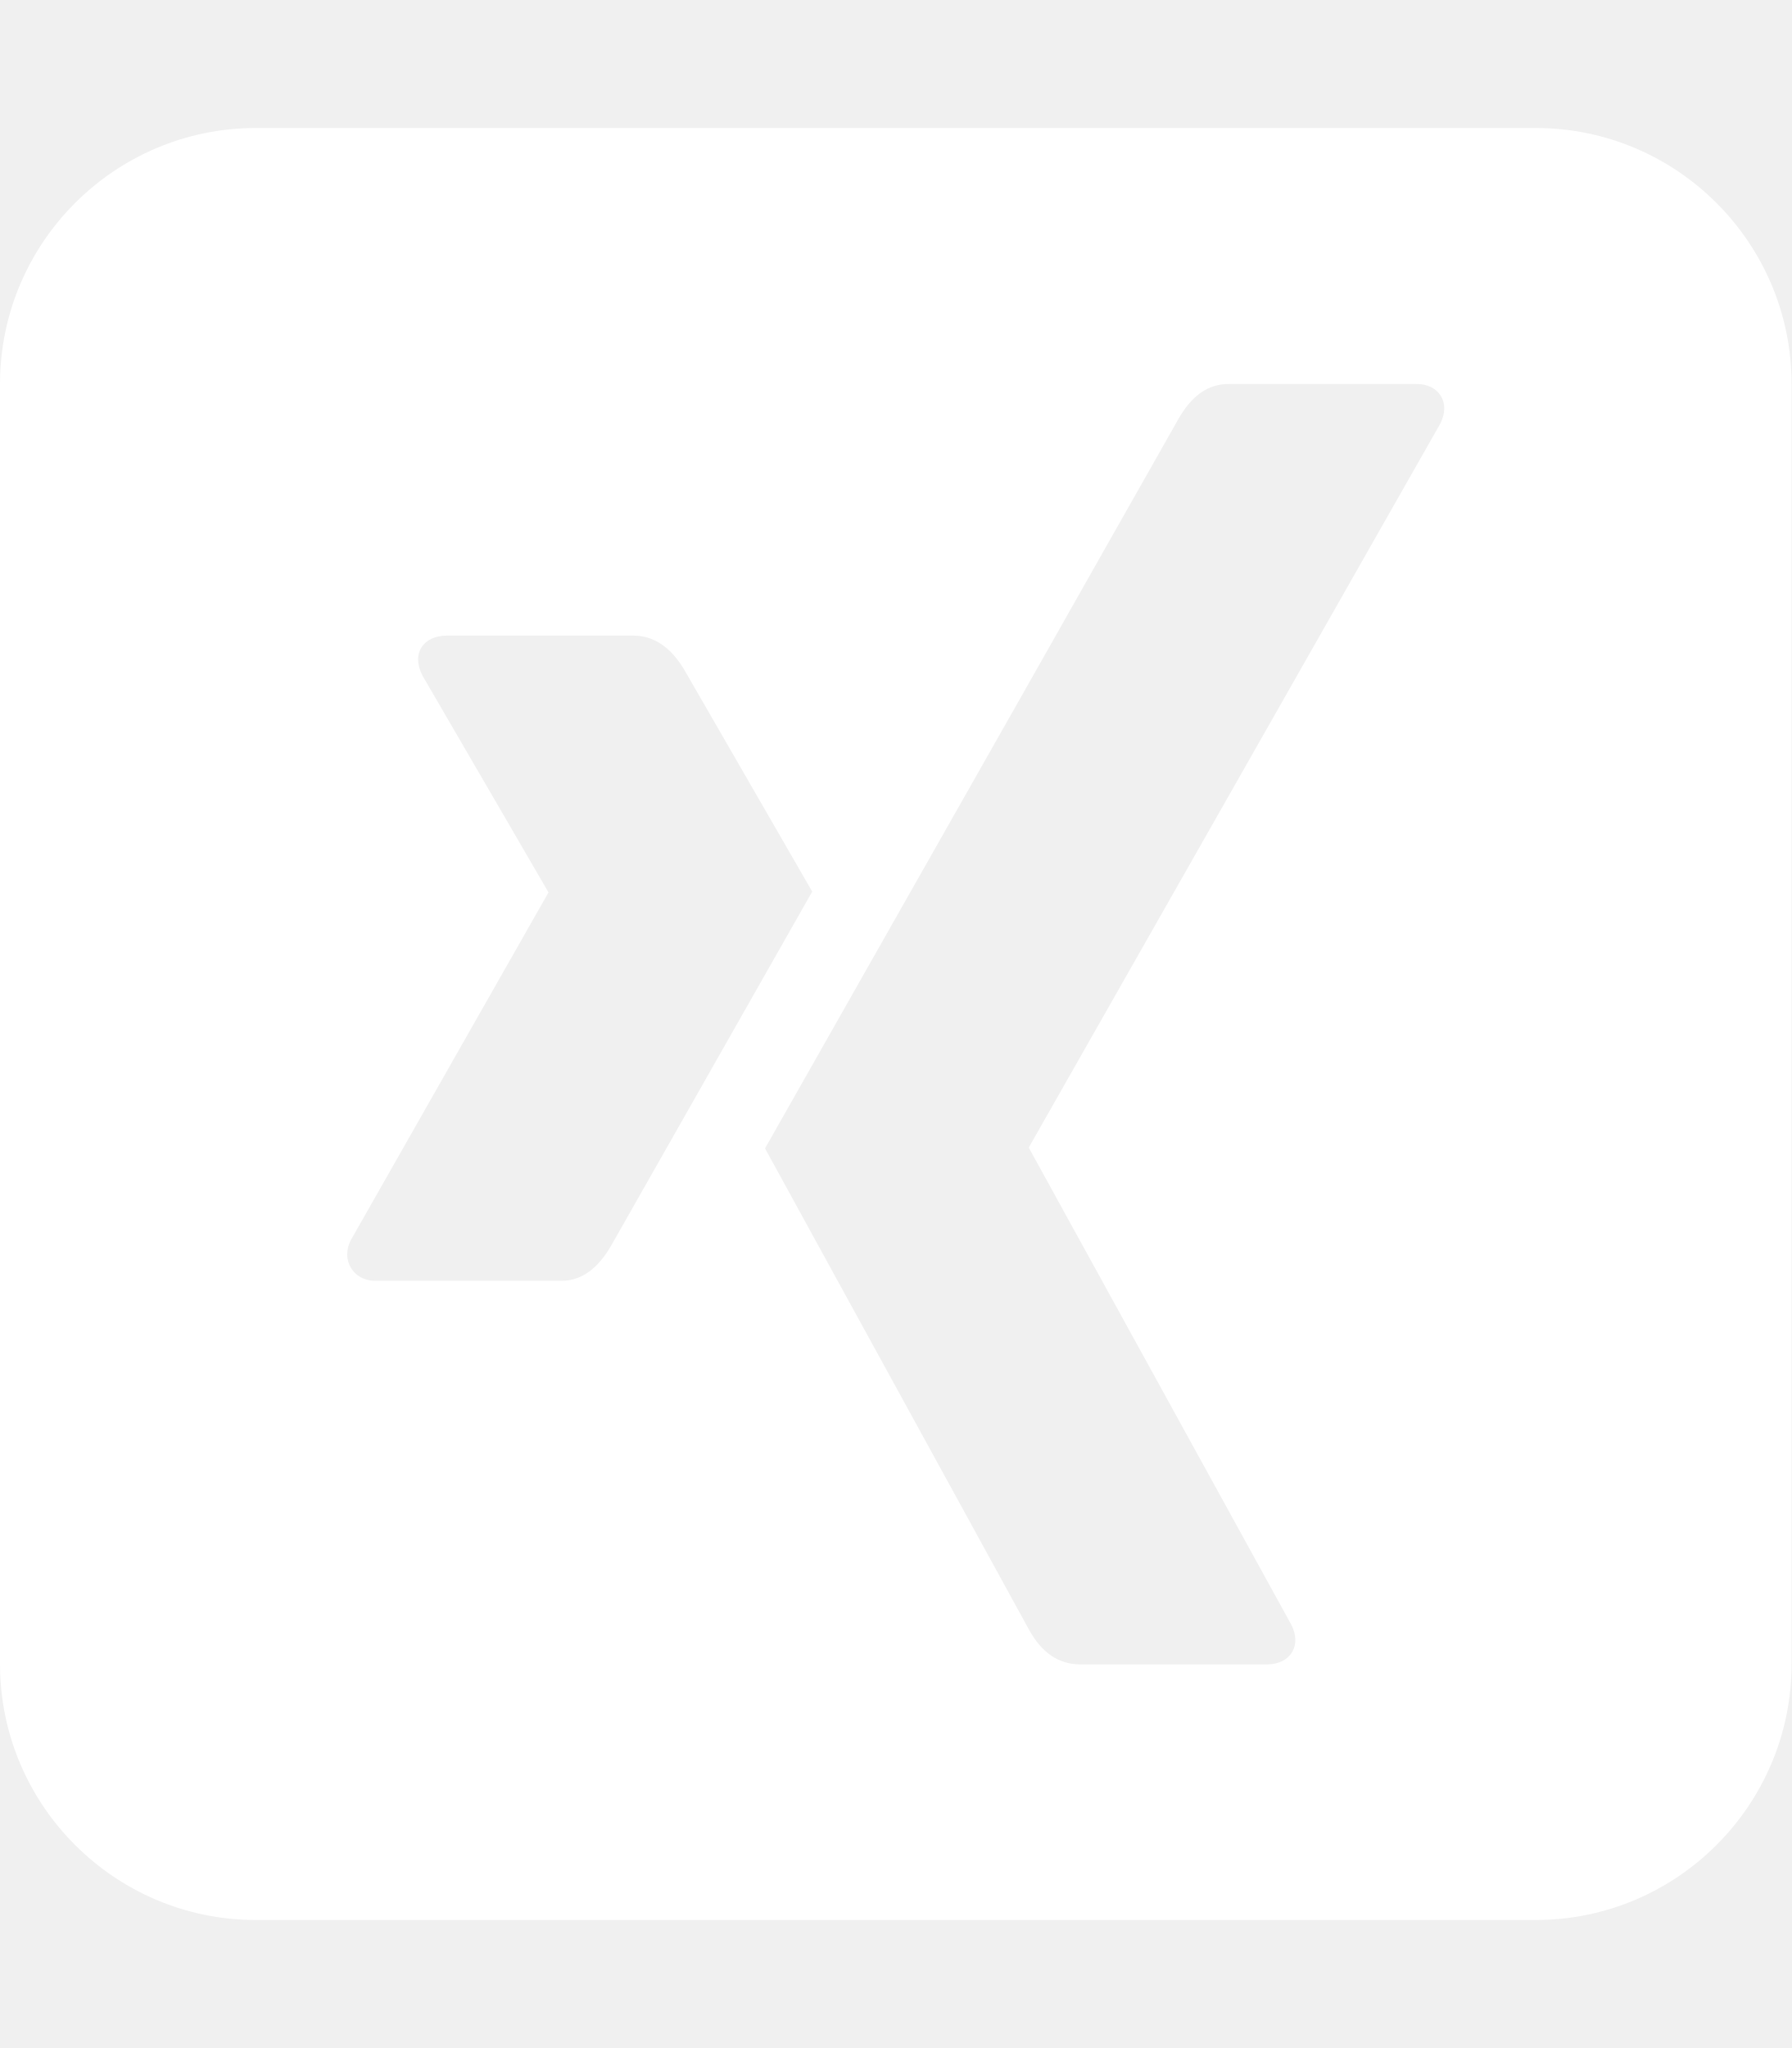
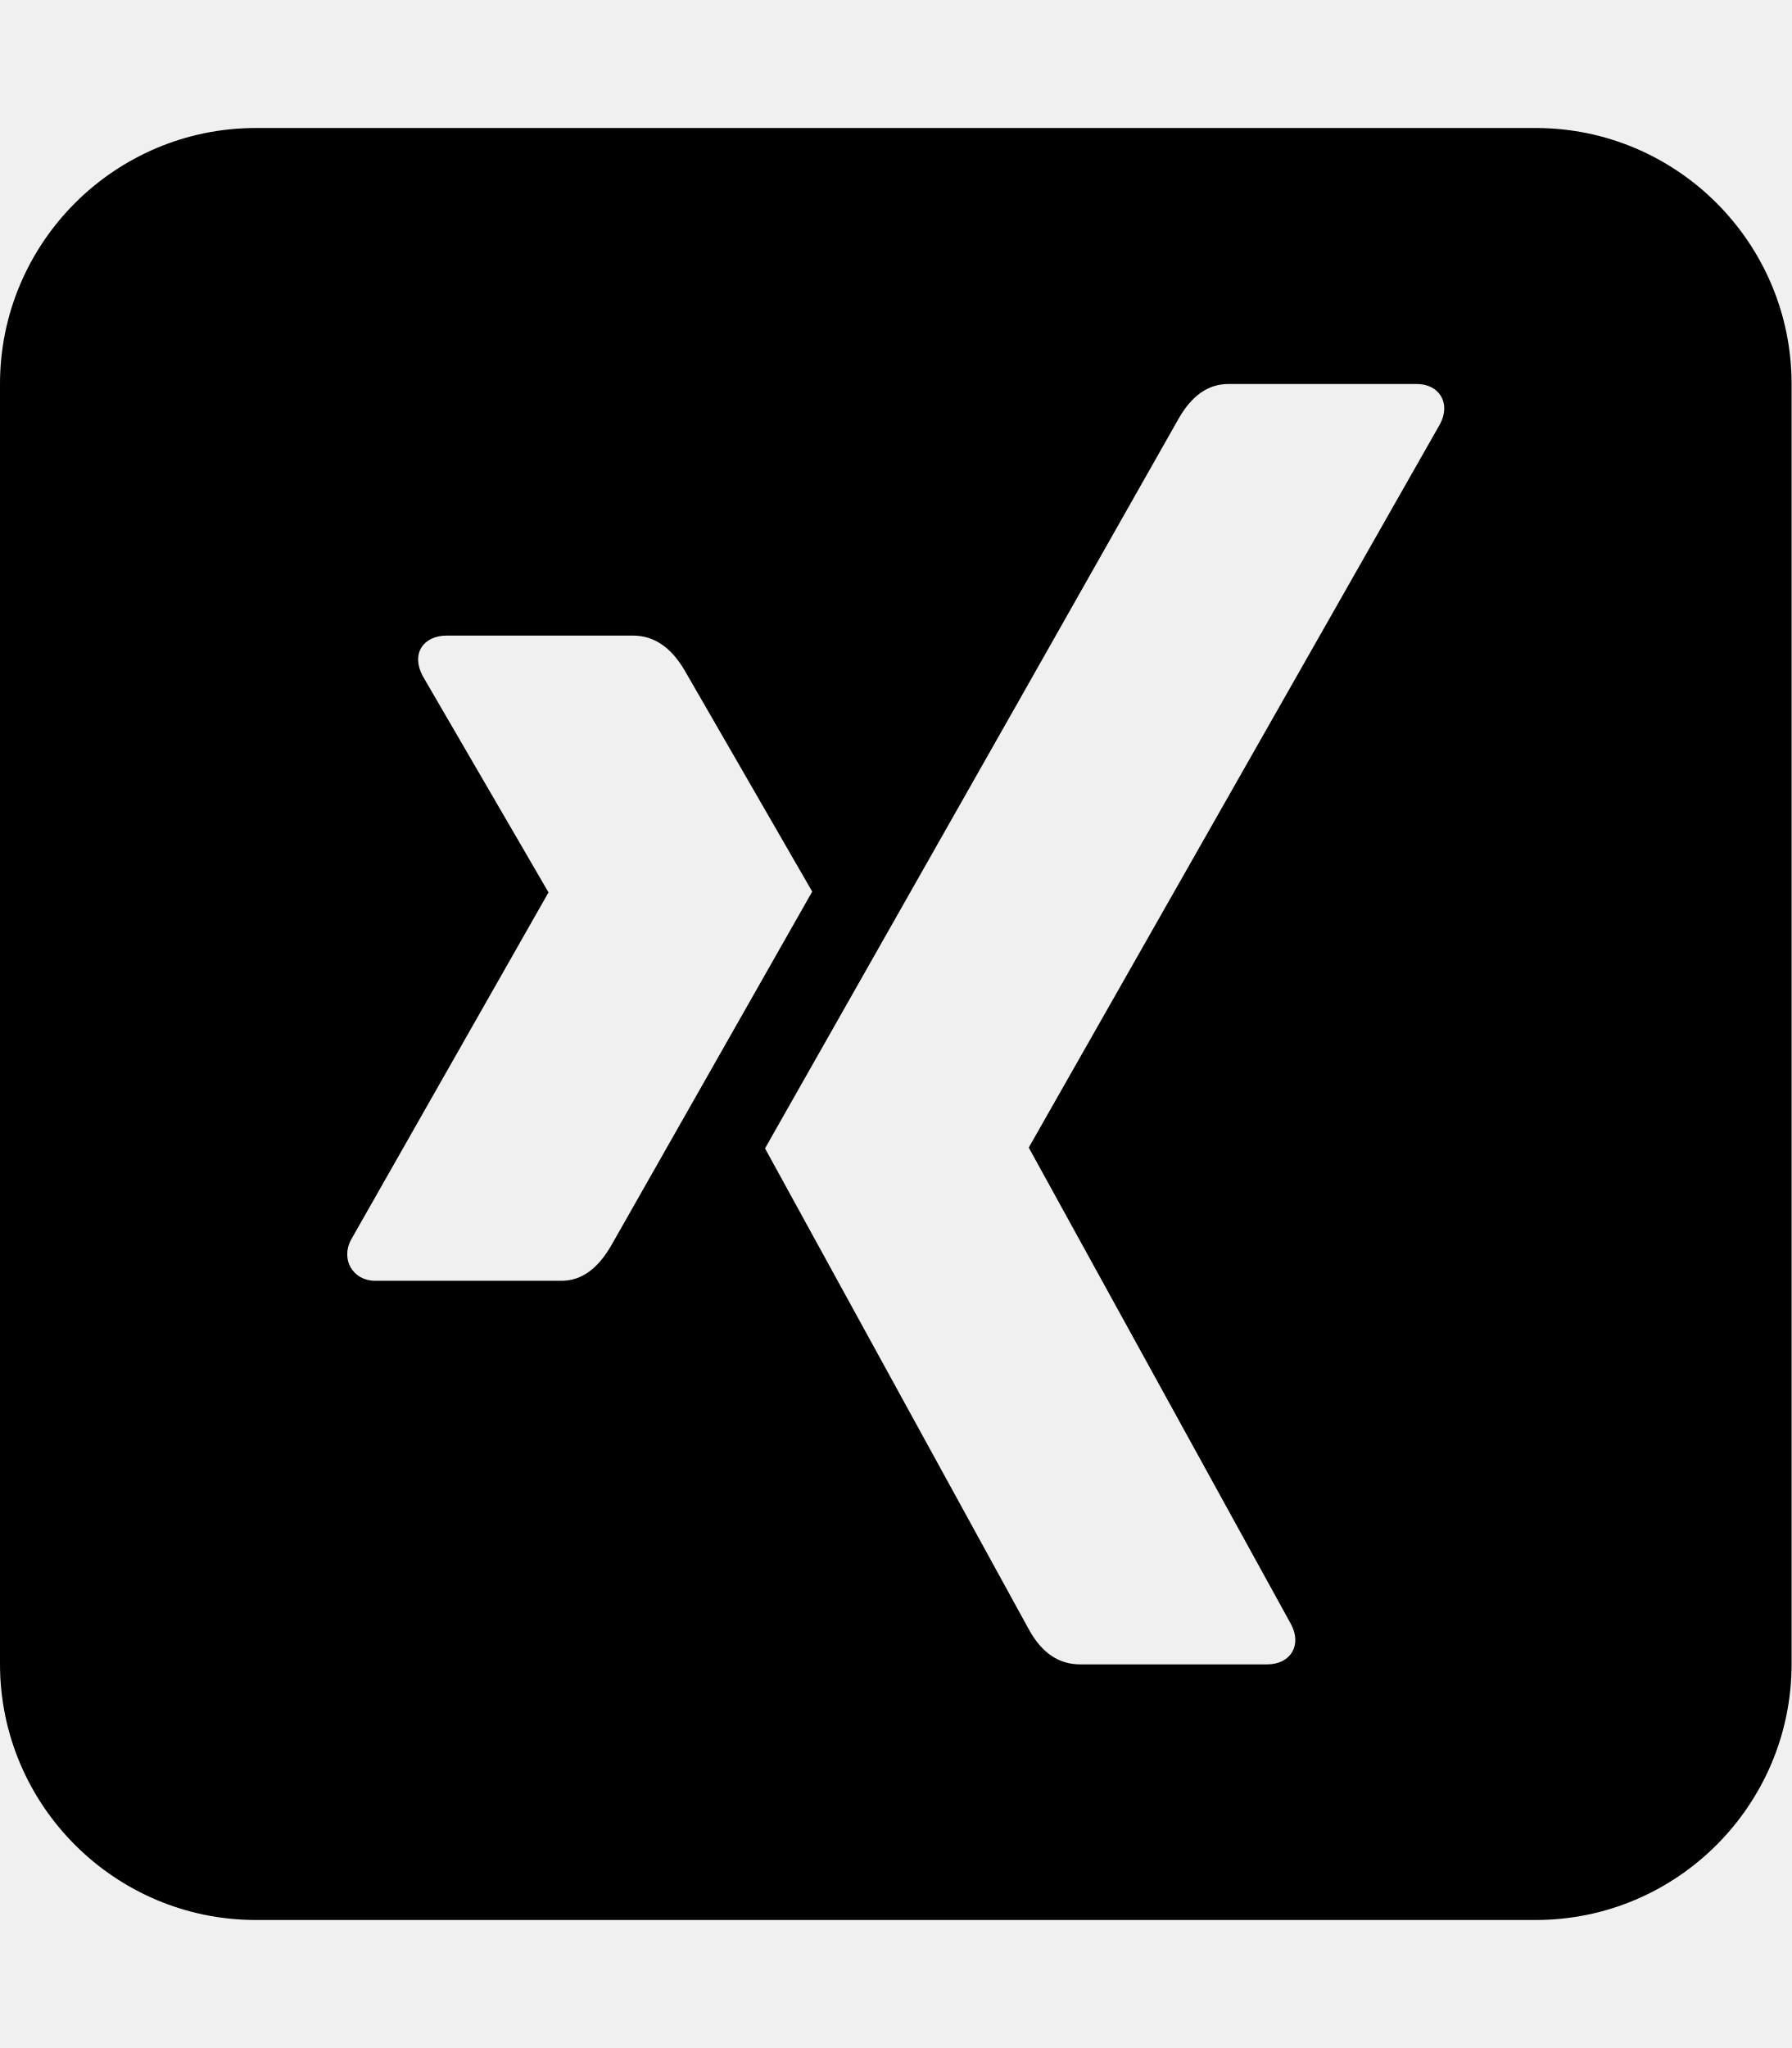
<svg xmlns="http://www.w3.org/2000/svg" viewBox="0 0 448 512">
-   <path fill="#FFF" d="M448 96c0-35.3-28.7-64-64-64L64 32C28.7 32 0 60.7 0 96L0 416c0 35.3 28.7 64 64 64l320 0c35.3 0 64-28.7 64-64l0-320zM93.8 320.2c-5.5 0-8.7-5.3-6-10.3l49.3-86.7c.1 0 .1-.1 0-.2l-31.4-54c-3-5.6 .2-10.1 6-10.1l46.6 0c5.2 0 9.5 2.9 12.9 8.7l31.9 55.3c-1.3 2.3-18 31.7-50.1 88.2-3.5 6.2-7.7 9.1-12.6 9.1l-46.6 0zm163.5-33.4l0 .2 65.5 119c2.8 5.1 .1 10.1-6 10.1l-46.6 0c-5.5 0-9.7-2.9-12.9-8.7l-66-120.3c1.8-3.2 22.9-40.4 63.3-111.6 11.7-20.7 25.1-44.3 40.1-70.8 3.3-5.8 7.4-8.7 12.5-8.7l46.9 0c5.7-.1 8.8 4.7 6 10L257.3 286.8z" />
+   <path fill="currentColor" d="M448 96c0-35.3-28.7-64-64-64H64C28.7 32 0 60.7 0 96v320c0 35.3 28.7 64 64 64h320c35.3 0 64-28.7 64-64zM93.8 320.2c-5.5 0-8.7-5.3-6-10.3l49.3-86.7c.1 0 .1-.1 0-.2l-31.4-54c-3-5.6.2-10.1 6-10.1h46.6q7.8 0 12.9 8.7l31.9 55.3q-1.95 3.45-50.1 88.2c-3.5 6.2-7.7 9.1-12.6 9.1zm163.5-33.4v.2l65.5 119c2.8 5.1.1 10.1-6 10.1h-46.6c-5.5 0-9.7-2.9-12.9-8.7l-66-120.3q2.7-4.8 63.3-111.6c11.7-20.7 25.1-44.3 40.1-70.8 3.3-5.8 7.4-8.7 12.5-8.7h46.9c5.7-.1 8.8 4.7 6 10z" />
</svg>
